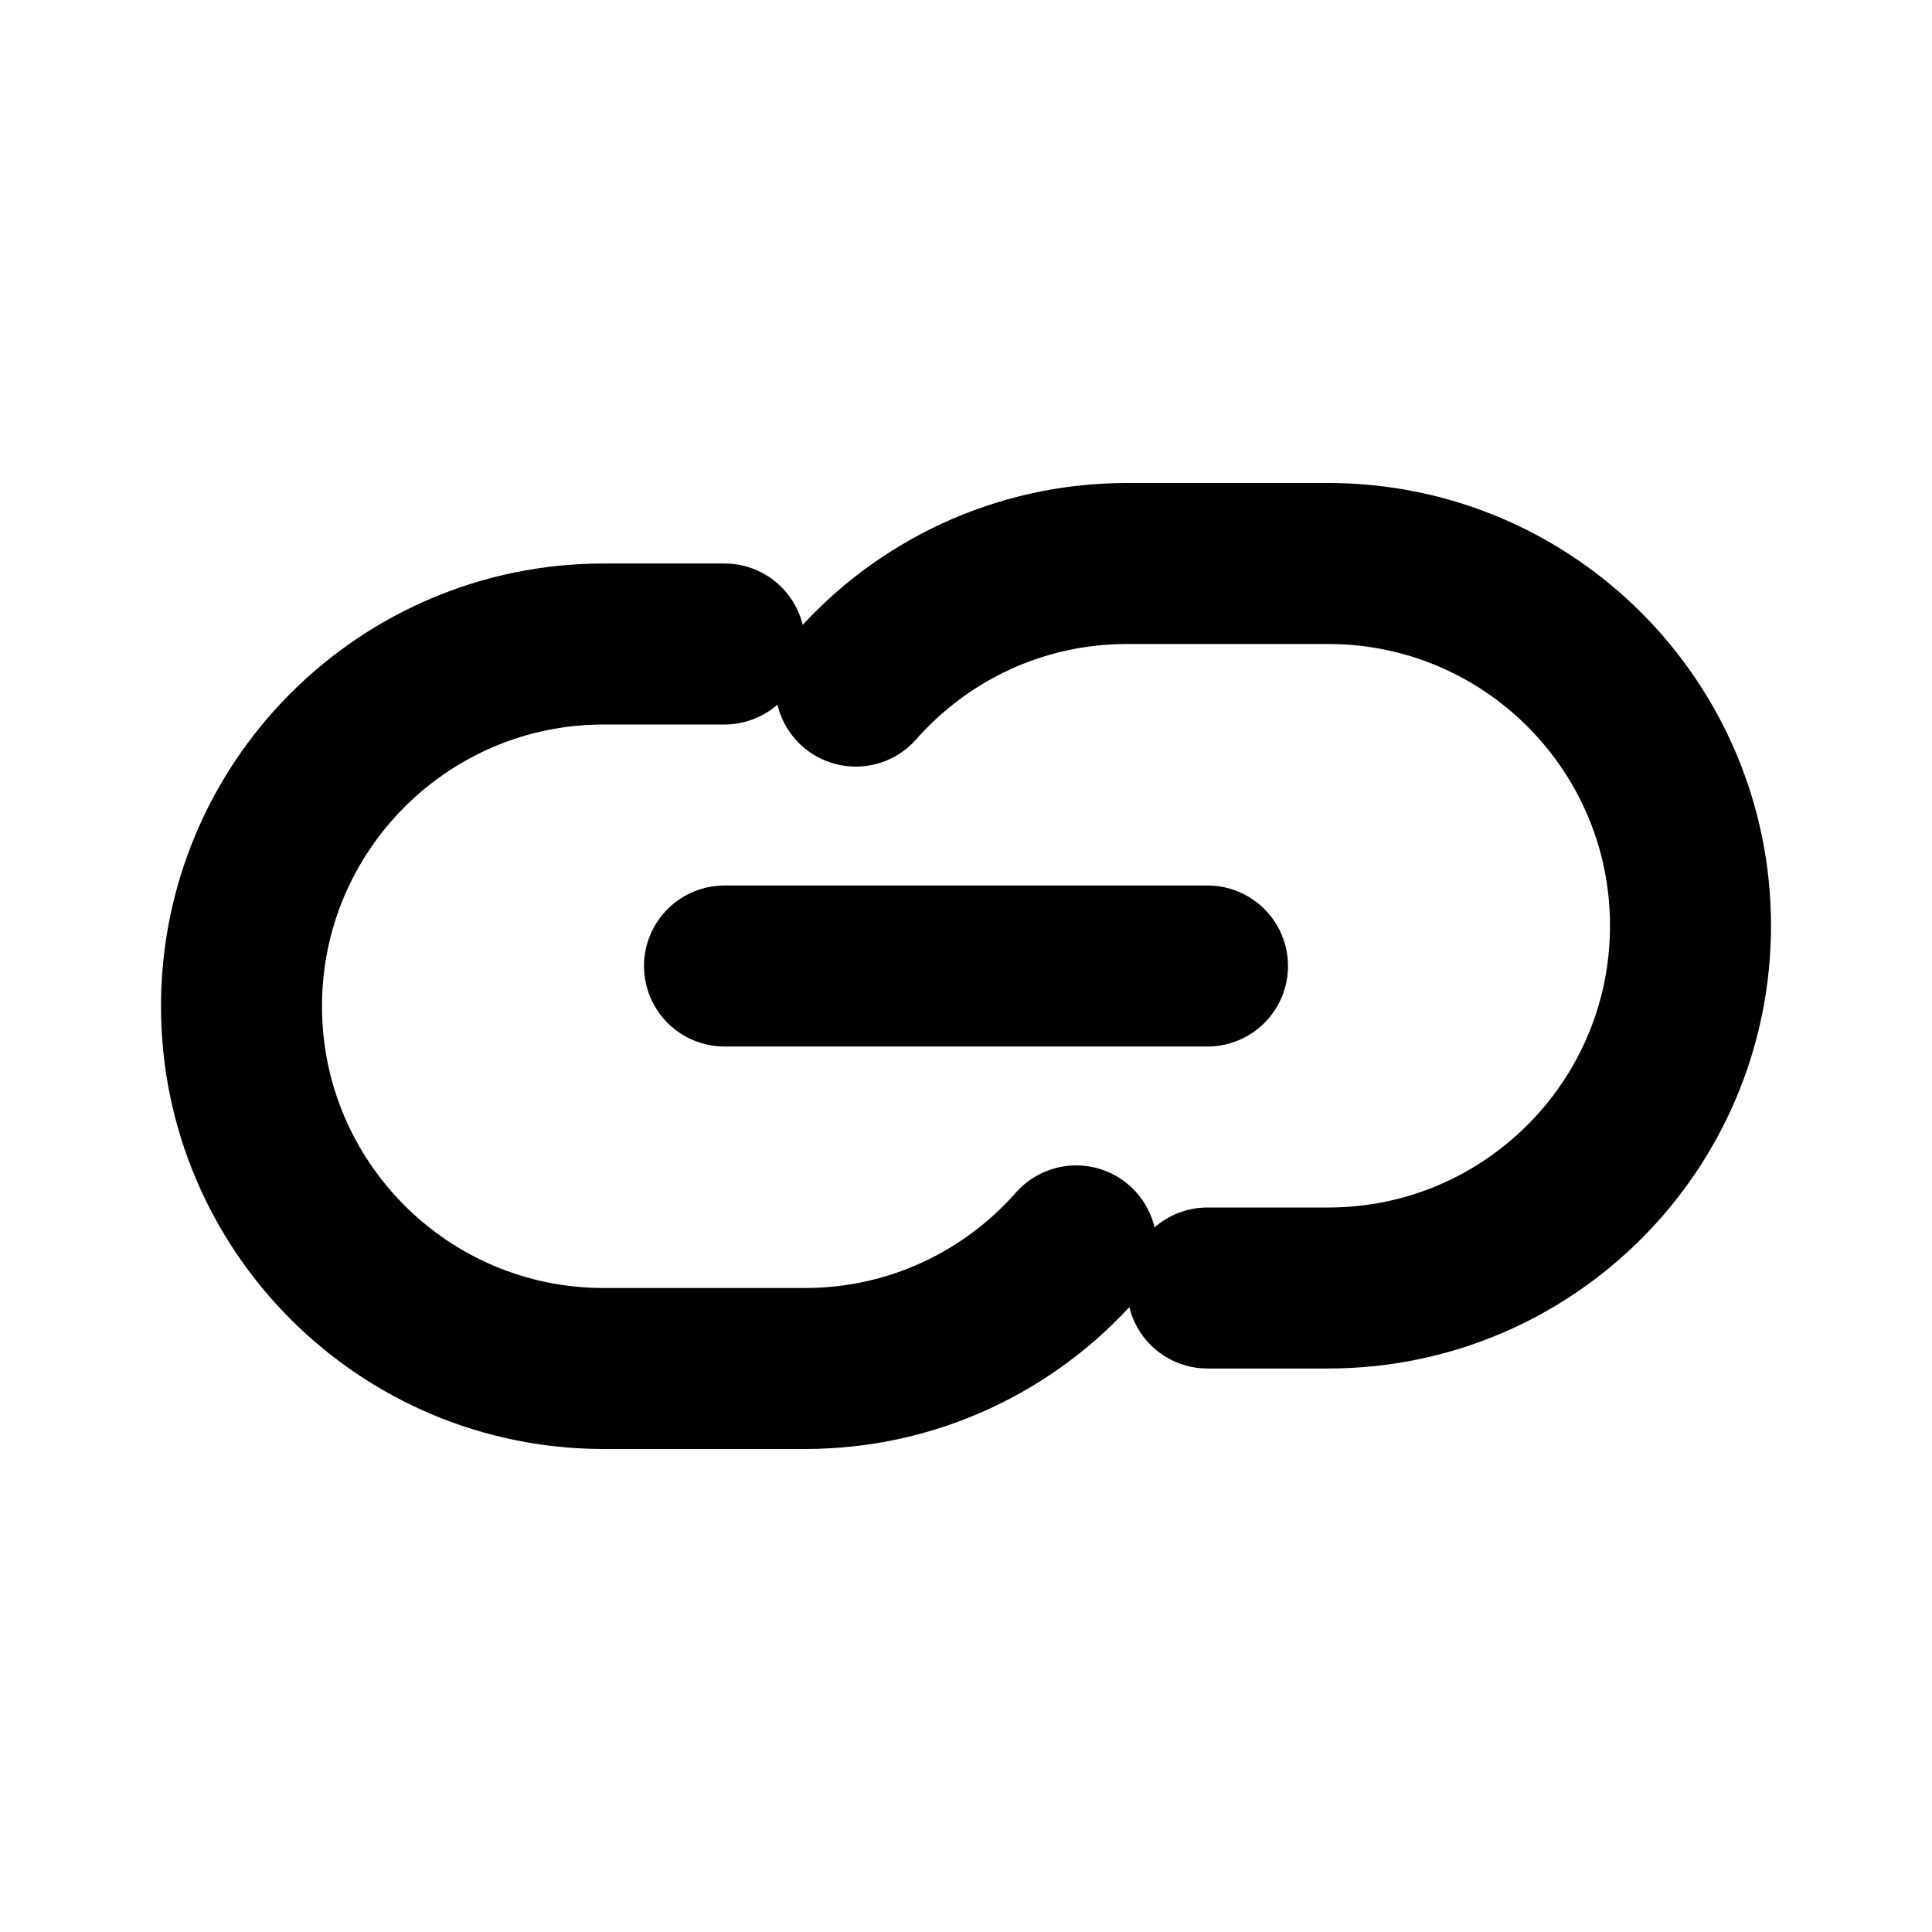
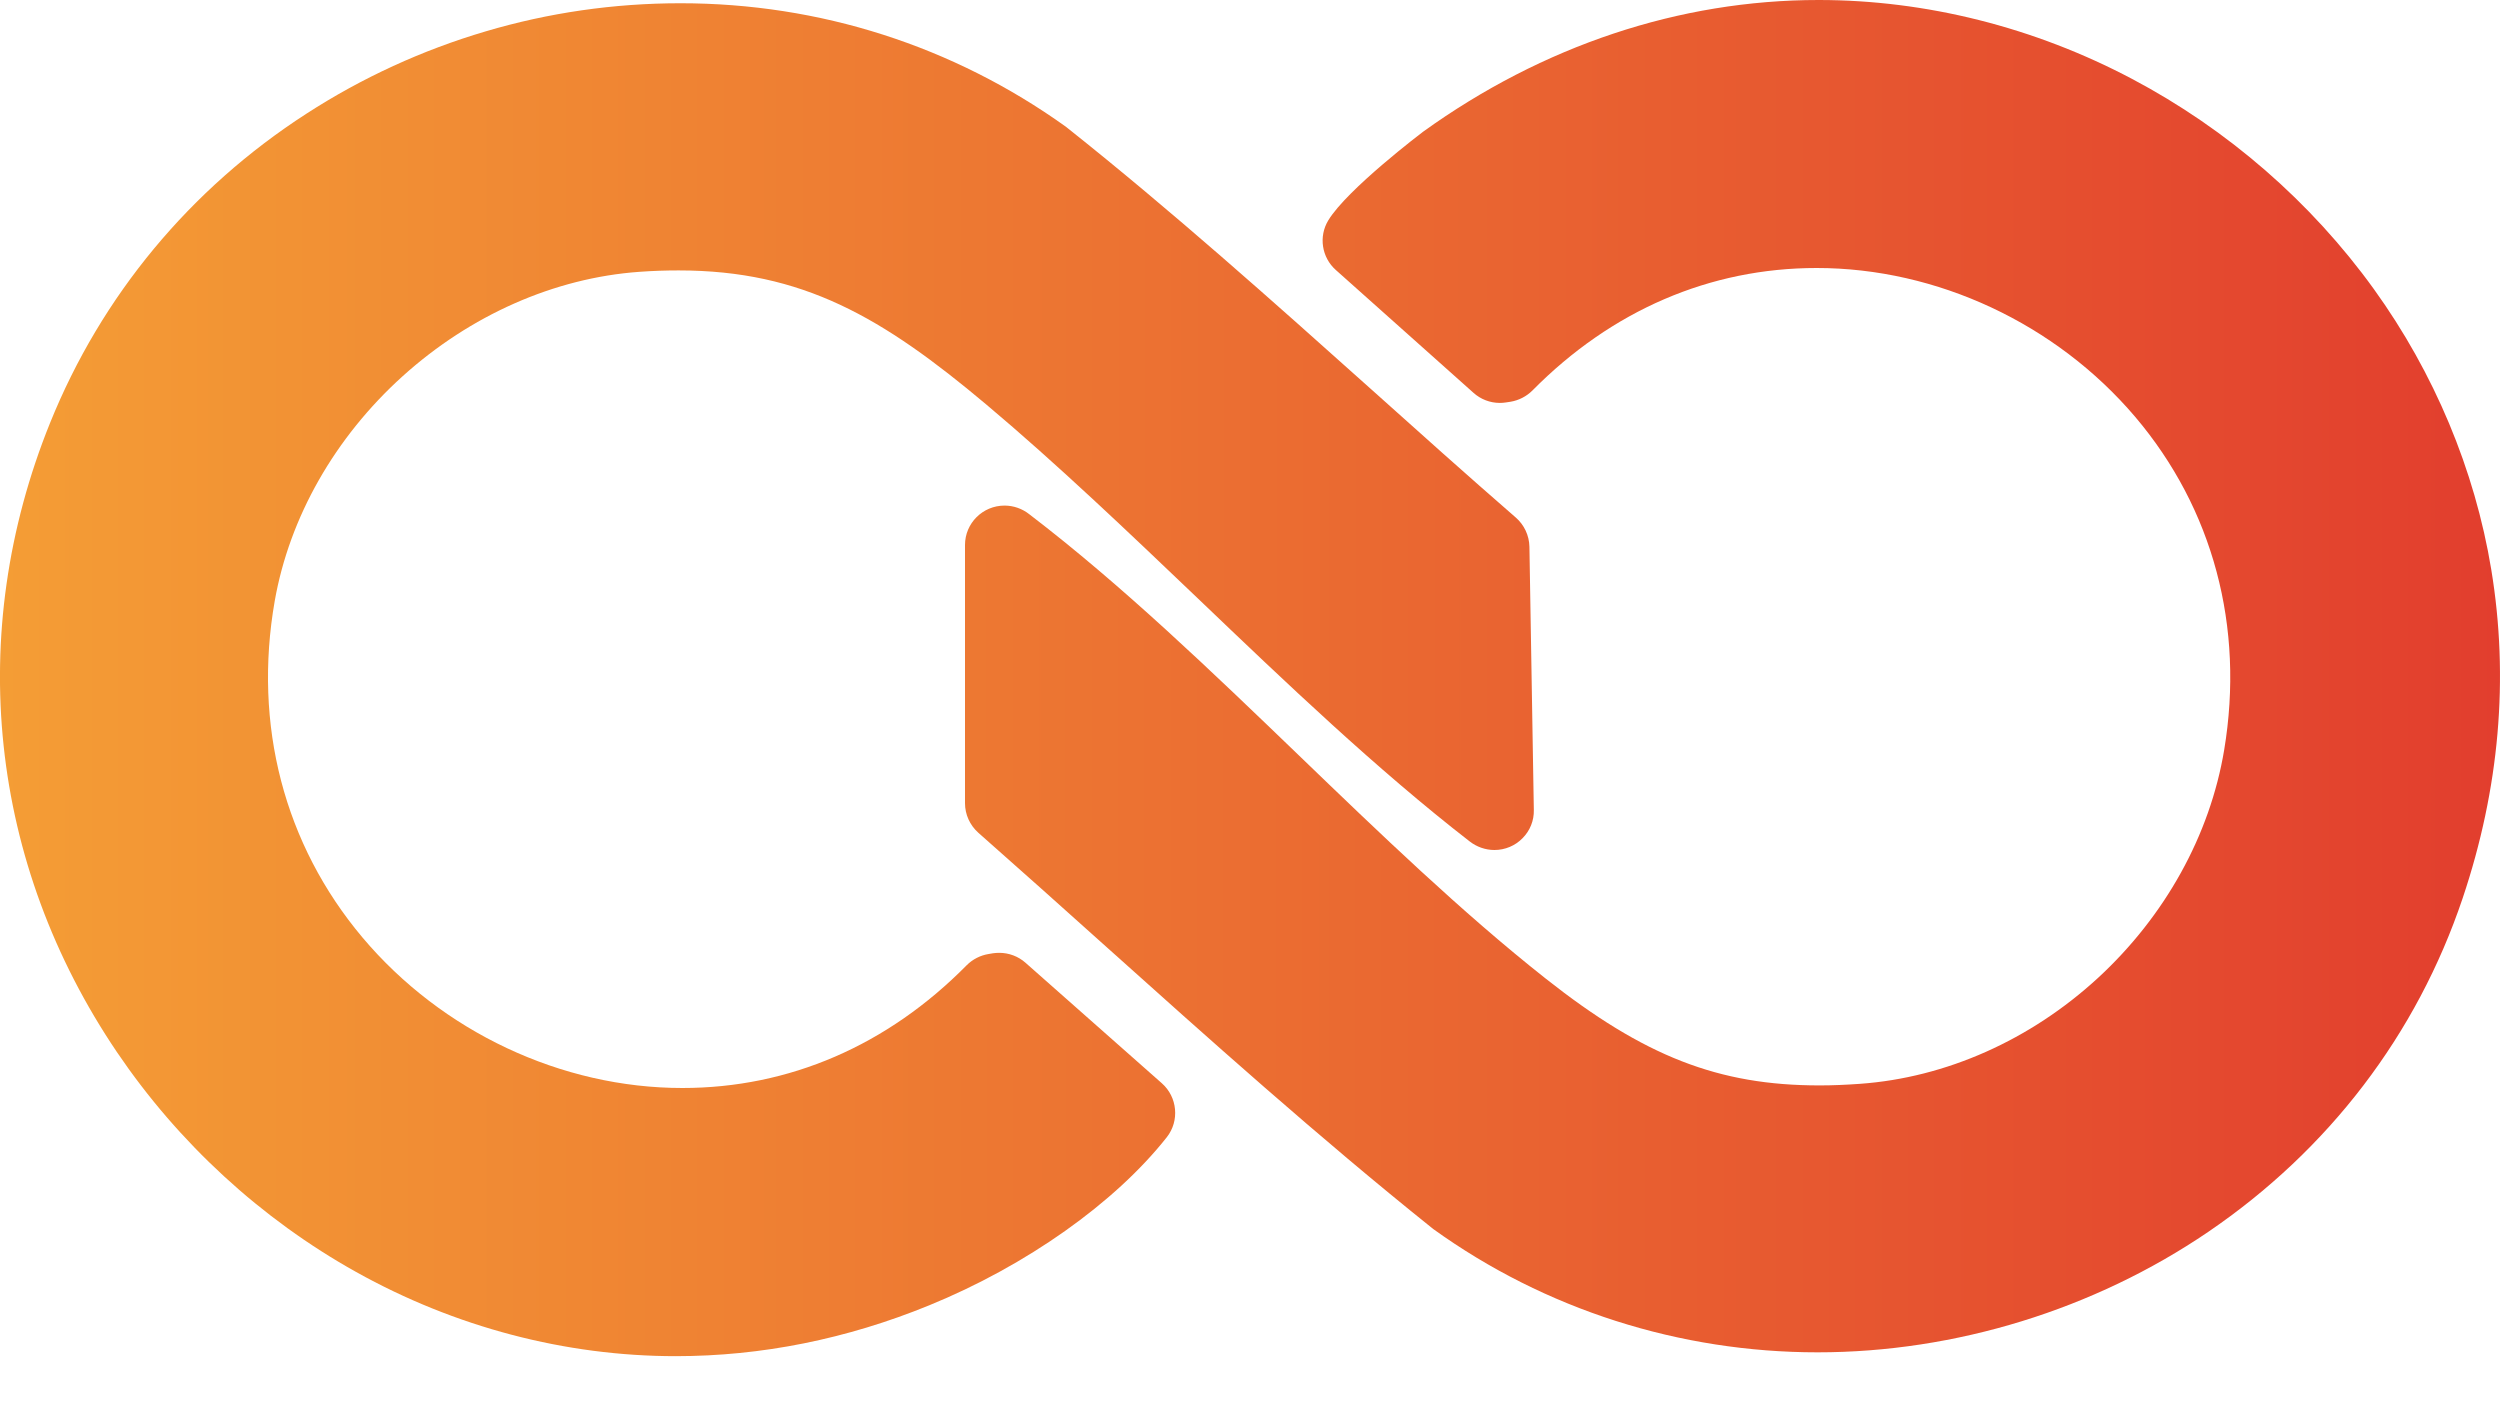
- <svg xmlns="http://www.w3.org/2000/svg" width="24" height="24" viewBox="0 0 24 24" fill="none">
-   <path d="M9 8H7.5C5.015 8 3 10.015 3 12.5C3 14.985 5.015 17 7.5 17H10C11.342 17 12.545 16.411 13.369 15.477" stroke="currentColor" stroke-width="2" stroke-linecap="round" />
-   <path d="M15 16H16.5C18.985 16 21 13.985 21 11.5C21 9.015 18.985 7 16.5 7H14C12.658 7 11.455 7.589 10.631 8.523" stroke="currentColor" stroke-width="2" stroke-linecap="round" />
-   <path d="M9 12H15" stroke="currentColor" stroke-width="2" stroke-linecap="round" />
+ <svg xmlns="http://www.w3.org/2000/svg" width="30" height="17" viewBox="0 0 30 17" fill="none">
+   <path d="M29.552 10.778C29.002 12.413 27.946 13.797 26.498 14.783C25.128 15.715 23.464 16.228 21.811 16.228C20.159 16.228 18.543 15.716 17.2 14.749L17.193 14.743L17.185 14.737C15.824 13.647 14.507 12.466 13.232 11.323C12.744 10.885 12.239 10.433 11.74 9.993C11.638 9.902 11.58 9.773 11.58 9.638V6.54C11.58 6.279 11.792 6.067 12.055 6.067C12.162 6.067 12.268 6.104 12.353 6.172C13.468 7.024 14.546 8.063 15.588 9.066C16.547 9.99 17.538 10.945 18.547 11.742C19.73 12.677 20.621 13.025 21.836 13.025C21.99 13.025 22.152 13.018 22.319 13.006C23.352 12.932 24.366 12.48 25.176 11.735C25.982 10.992 26.52 10.021 26.69 9C26.936 7.523 26.557 6.104 25.622 5.002C24.672 3.884 23.244 3.216 21.8 3.216C20.519 3.216 19.339 3.725 18.389 4.686C18.318 4.757 18.224 4.805 18.126 4.821L18.073 4.829C18.048 4.833 18.023 4.835 17.998 4.835C17.881 4.835 17.769 4.792 17.682 4.714L16.03 3.24C15.86 3.089 15.822 2.838 15.939 2.645C16.166 2.27 17.069 1.587 17.078 1.58C18.514 0.547 20.154 0 21.823 0C23.113 0 24.413 0.327 25.585 0.947C26.73 1.552 27.734 2.425 28.487 3.47C29.211 4.475 29.698 5.638 29.895 6.834C30.11 8.136 29.994 9.463 29.552 10.778Z" fill="url(#logoTabGradient)" />
+   <path d="M18.406 9.72C18.409 9.848 18.36 9.968 18.271 10.058C18.183 10.149 18.06 10.2 17.933 10.2C17.825 10.2 17.719 10.162 17.636 10.097C16.519 9.231 15.426 8.187 14.37 7.177C13.541 6.386 12.684 5.567 11.833 4.852C10.591 3.809 9.634 3.245 8.143 3.245C7.992 3.245 7.833 3.25 7.671 3.262C6.653 3.335 5.644 3.781 4.83 4.516C4.018 5.25 3.474 6.207 3.297 7.21C3.036 8.698 3.41 10.133 4.349 11.249C5.302 12.381 6.737 13.056 8.189 13.056C9.469 13.056 10.649 12.547 11.6 11.583C11.671 11.512 11.764 11.464 11.864 11.448L11.917 11.439C11.941 11.436 11.966 11.434 11.991 11.434C12.107 11.434 12.219 11.476 12.306 11.553L13.942 12.999C14.13 13.165 14.156 13.45 14.002 13.646C13.382 14.433 12.316 15.188 11.15 15.664C10.16 16.069 9.137 16.274 8.109 16.274C6.784 16.274 5.458 15.925 4.274 15.264C3.133 14.628 2.141 13.715 1.403 12.625C-0.129 10.359 -0.422 7.608 0.6 5.077C1.217 3.549 2.281 2.266 3.676 1.365C4.347 0.931 5.071 0.6 5.826 0.377C6.581 0.153 7.367 0.039 8.165 0.039C9.837 0.039 11.436 0.551 12.788 1.519L12.796 1.525L12.802 1.53C14.062 2.531 15.277 3.618 16.453 4.67C17.02 5.179 17.607 5.704 18.19 6.211C18.291 6.299 18.35 6.426 18.353 6.56L18.406 9.72Z" fill="url(#logoTabGradient)" />
+   <defs>
+     <linearGradient id="logoTabGradient" x1="0%" y1="50%" x2="100%" y2="50%" gradientUnits="userSpaceOnUse">
+       <stop stop-color="#F49D35" />
+       <stop offset="1" stop-color="#E23E2E" />
+     </linearGradient>
+   </defs>
</svg>
